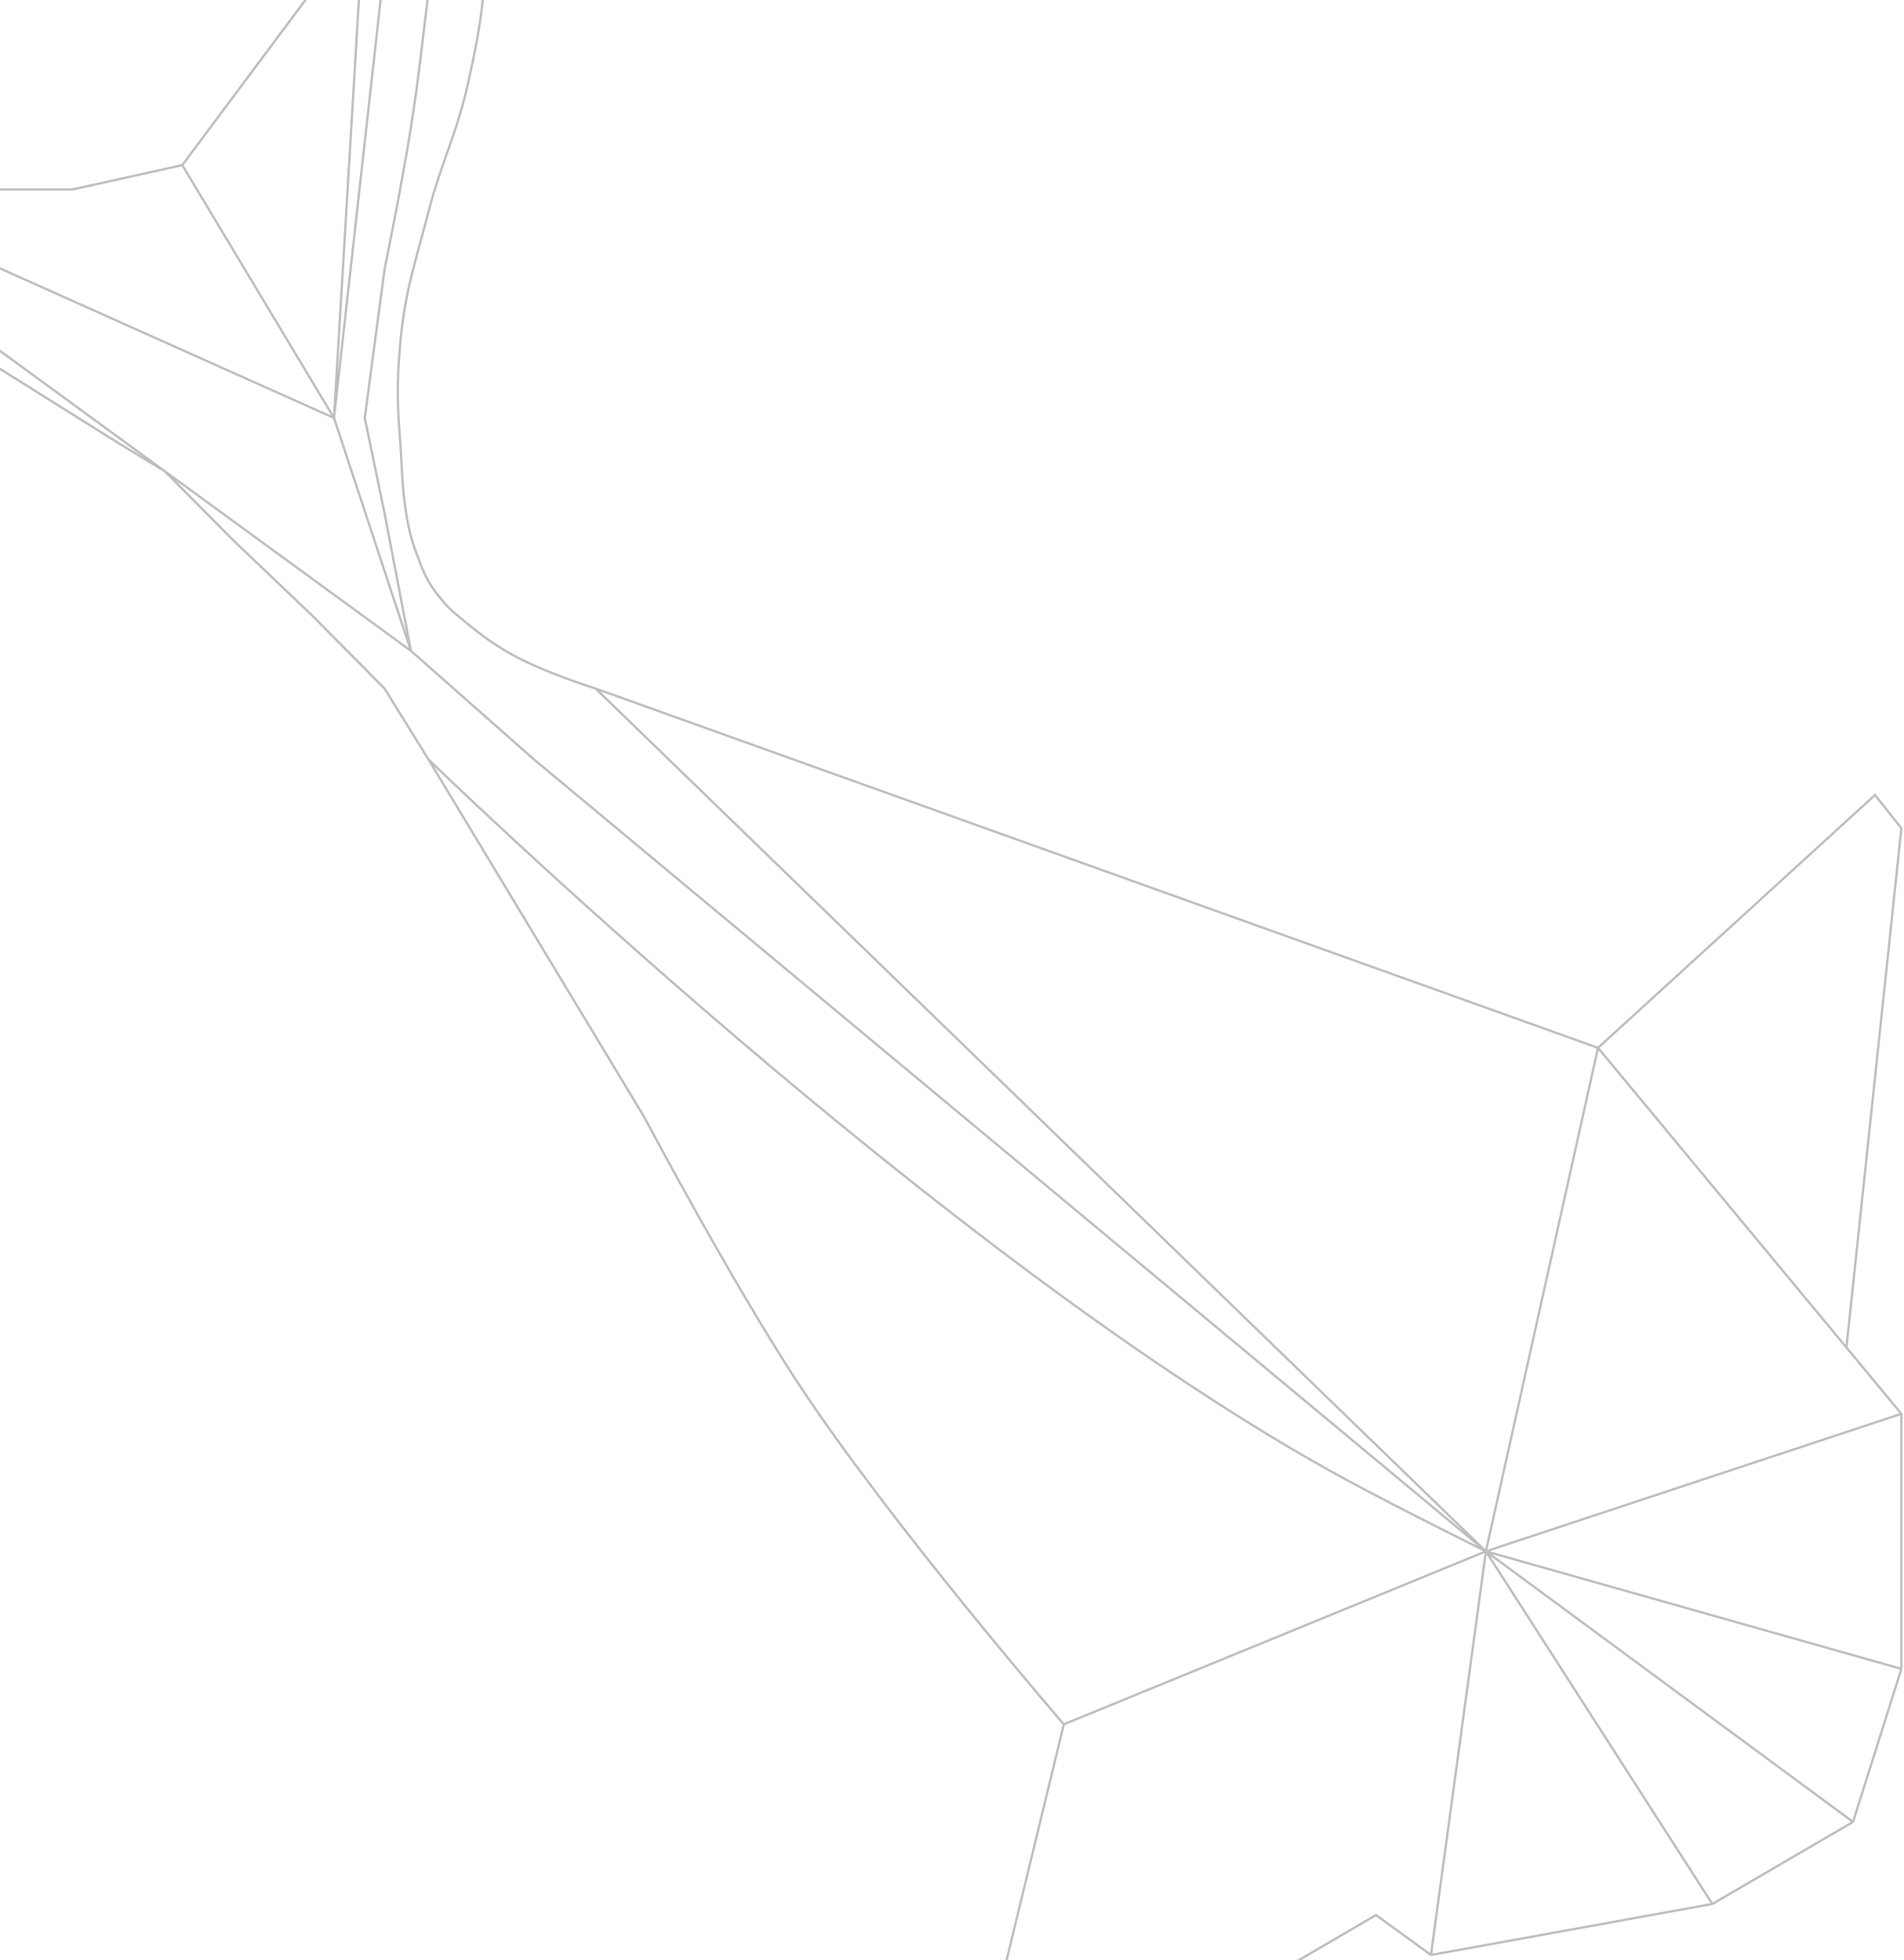
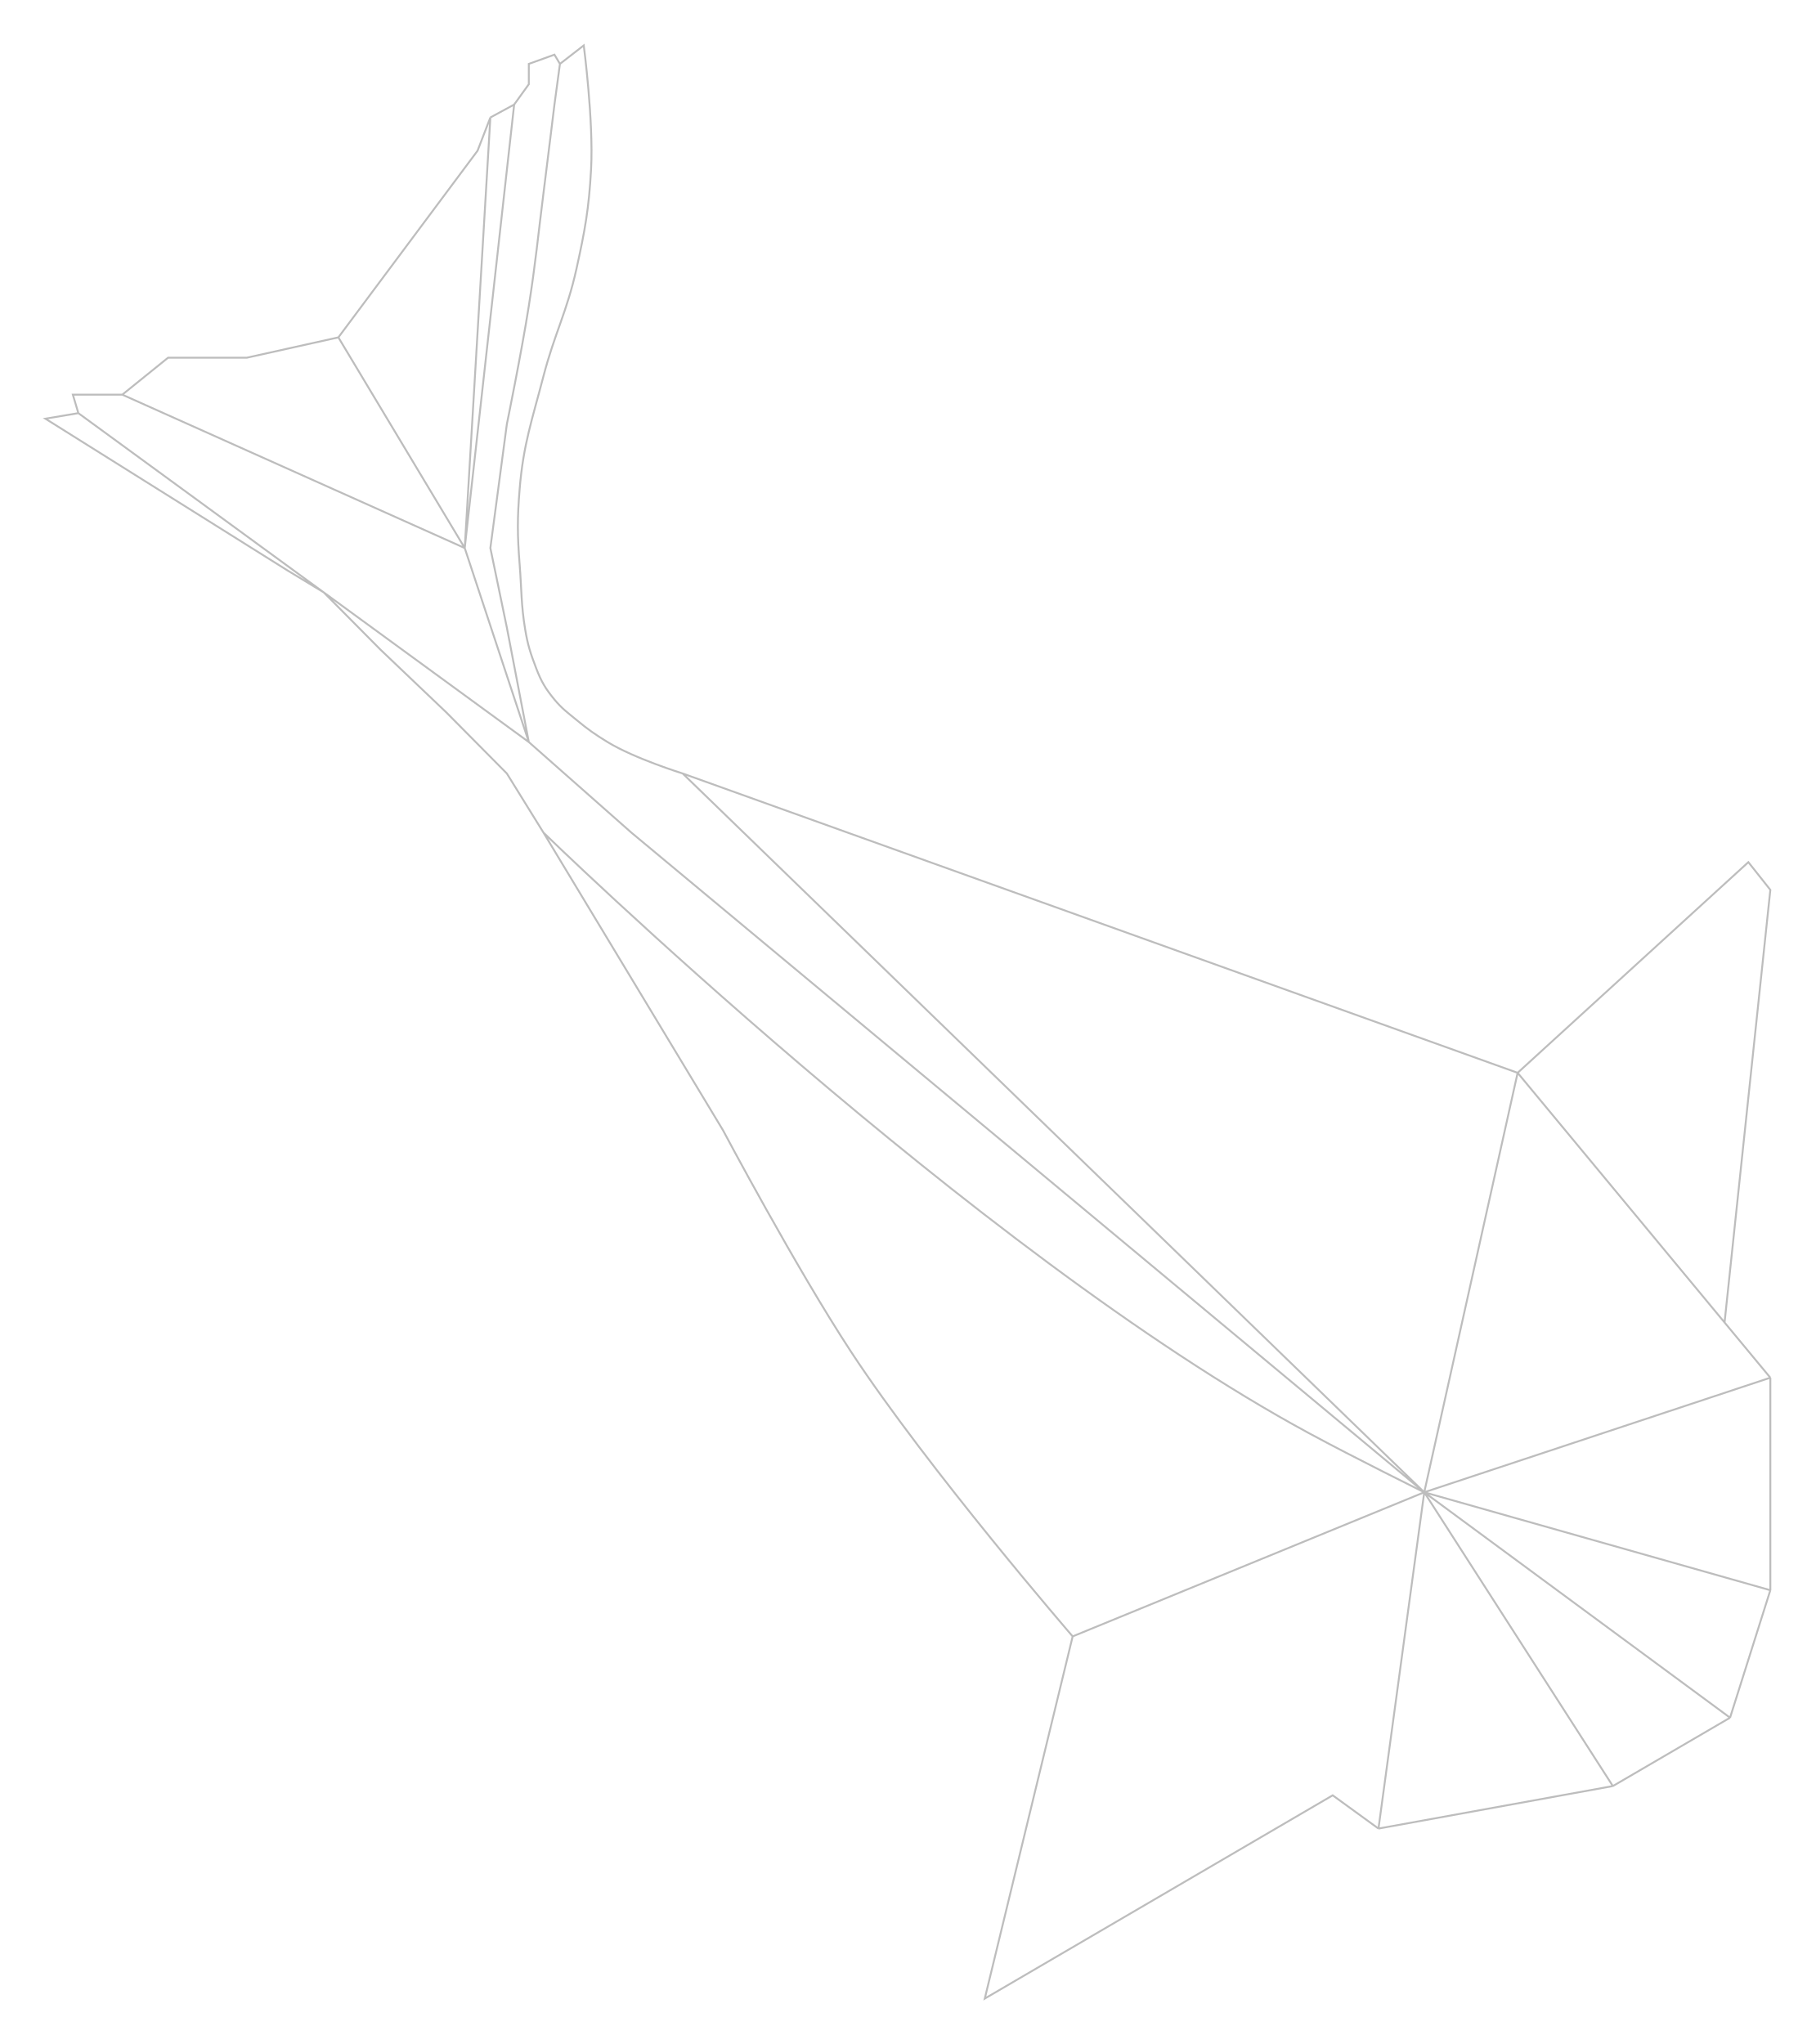
- <svg xmlns="http://www.w3.org/2000/svg" width="833" height="858" viewBox="0 0 833 858" fill="none">
-   <path d="M626.26 855.808L602.207 838.332L419.408 945.133L465.589 754.832M626.26 855.808L749.409 833.477M626.26 855.808L650.312 679.1M749.409 833.477L810.983 797.553M749.409 833.477L650.312 679.1M810.983 797.553L832.15 730.559M810.983 797.553L650.312 679.1M832.15 730.559L832.15 618.903M832.15 730.559L650.312 679.1M832.15 618.903L808.097 589.881M832.15 618.903L650.312 679.1M699.379 458.7L260.661 301.411M699.379 458.7L820.604 348.015L832.15 362.579L808.097 589.881M699.379 458.7L808.097 589.881M699.379 458.7L650.312 679.1M260.661 301.411C260.661 301.411 235.483 293.616 221.215 284.905C214.525 280.821 210.908 278.252 204.859 273.254C200.127 269.344 197.229 267.316 193.314 262.574C188.571 256.828 186.351 253.049 183.693 246.068C180.679 238.154 179.313 234.04 177.92 225.679C175.78 212.828 176.059 204.686 175.034 191.696C173.811 176.199 173.754 167.38 175.034 151.888C176.982 128.321 181.606 115.54 187.541 92.662C193.32 70.386 199.882 58.82 204.859 36.348C209.333 16.148 211.441 4.586 212.556 -16.081C213.927 -41.493 208.708 -81.133 208.708 -81.133L196.2 -71.424M260.661 301.411L650.312 679.1M196.2 -71.424L193.314 -76.279L179.845 -71.424L179.845 -60.744L172.148 -50.064M196.2 -71.424L193.314 -50.064C193.314 -50.064 189.844 -21.654 187.541 -3.46C184.613 19.68 183.461 32.727 179.844 55.767C176.017 80.153 168.299 117.906 168.299 117.906L159.64 182.958L168.299 224.708L179.844 284.905M465.589 754.832C465.589 754.832 389.825 667.21 349.174 605.31C320.339 561.401 281.827 488.799 281.827 488.799L187.541 332.48M465.589 754.832L650.312 679.1M187.541 332.48L168.299 301.411L136.55 269.37L101.914 236.359L72.089 206.26M187.541 332.48C187.541 332.48 414.392 553.128 589.7 648.031C613.095 660.696 650.312 679.1 650.312 679.1M72.089 206.26L52.847 194.609L-74.15 114.993L-56.833 112.08M72.089 206.26L179.844 284.905M72.089 206.26L-56.833 112.08M-56.833 112.08L-59.719 102.371L-33.742 102.371M-33.742 102.371L-9.69 82.953L31.681 82.953L79.786 72.273M-33.742 102.371L146.171 182.958M79.786 72.273L152.906 -25.791L159.64 -43.267M79.786 72.273L146.171 182.958M159.64 -43.267L172.148 -50.064M159.64 -43.267L146.171 182.958M172.148 -50.064L146.171 182.958M650.312 679.1L233.722 332.48L179.844 284.905M179.844 284.905L146.171 182.958" stroke="#BDBDBD" />
+ <svg xmlns="http://www.w3.org/2000/svg" width="954" height="1074" viewBox="0 0 954 1074" fill="none">
+   <path d="M724.26 960.808L700.207 943.332L517.408 1050.13L563.589 859.832M724.26 960.808L847.409 938.477M724.26 960.808L748.312 784.1M847.409 938.477L908.983 902.553M847.409 938.477L748.312 784.1M908.983 902.553L930.15 835.559M908.983 902.553L748.312 784.1M930.15 835.559L930.15 723.903M930.15 835.559L748.312 784.1M930.15 723.903L906.097 694.881M930.15 723.903L748.312 784.1M797.379 563.7L358.661 406.411M797.379 563.7L918.604 453.015L930.15 467.579L906.097 694.881M797.379 563.7L906.097 694.881M797.379 563.7L748.312 784.1M358.661 406.411C358.661 406.411 333.483 398.616 319.215 389.905C312.525 385.821 308.908 383.252 302.859 378.254C298.127 374.344 295.229 372.316 291.314 367.574C286.571 361.828 284.351 358.049 281.693 351.068C278.679 343.154 277.313 339.04 275.92 330.679C273.78 317.828 274.059 309.686 273.034 296.696C271.811 281.199 271.754 272.38 273.034 256.888C274.982 233.321 279.606 220.54 285.541 197.662C291.32 175.386 297.882 163.82 302.859 141.348C307.333 121.148 309.441 109.586 310.556 88.918C311.927 63.507 306.708 23.867 306.708 23.867L294.2 33.576M358.661 406.411L748.312 784.1M294.2 33.576L291.314 28.721L277.844 33.576L277.844 44.256L270.148 54.936M294.2 33.576L291.314 54.936C291.314 54.936 287.844 83.347 285.541 101.54C282.613 124.68 281.461 137.727 277.844 160.767C274.017 185.153 266.299 222.906 266.299 222.906L257.64 287.958L266.299 329.708L277.844 389.905M563.589 859.832C563.589 859.832 487.825 772.21 447.174 710.31C418.339 666.401 379.827 593.799 379.827 593.799L285.541 437.48M563.589 859.832L748.312 784.1M285.541 437.48L266.299 406.411L234.55 374.37L199.914 341.359L170.089 311.26M285.541 437.48C285.541 437.48 512.392 658.128 687.7 753.031C711.095 765.696 748.312 784.1 748.312 784.1M170.089 311.26L150.847 299.609L23.85 219.993L41.167 217.08M170.089 311.26L277.844 389.905M170.089 311.26L41.167 217.08M41.167 217.08L38.281 207.371L64.258 207.371M64.258 207.371L88.31 187.953L129.681 187.953L177.786 177.273M64.258 207.371L244.171 287.958M177.786 177.273L250.906 79.209L257.64 61.733M177.786 177.273L244.171 287.958M257.64 61.733L270.148 54.936M257.64 61.733L244.171 287.958M270.148 54.936L244.171 287.958M748.312 784.1L331.722 437.48L277.844 389.905M277.844 389.905L244.171 287.958" stroke="#BDBDBD" />
</svg>
